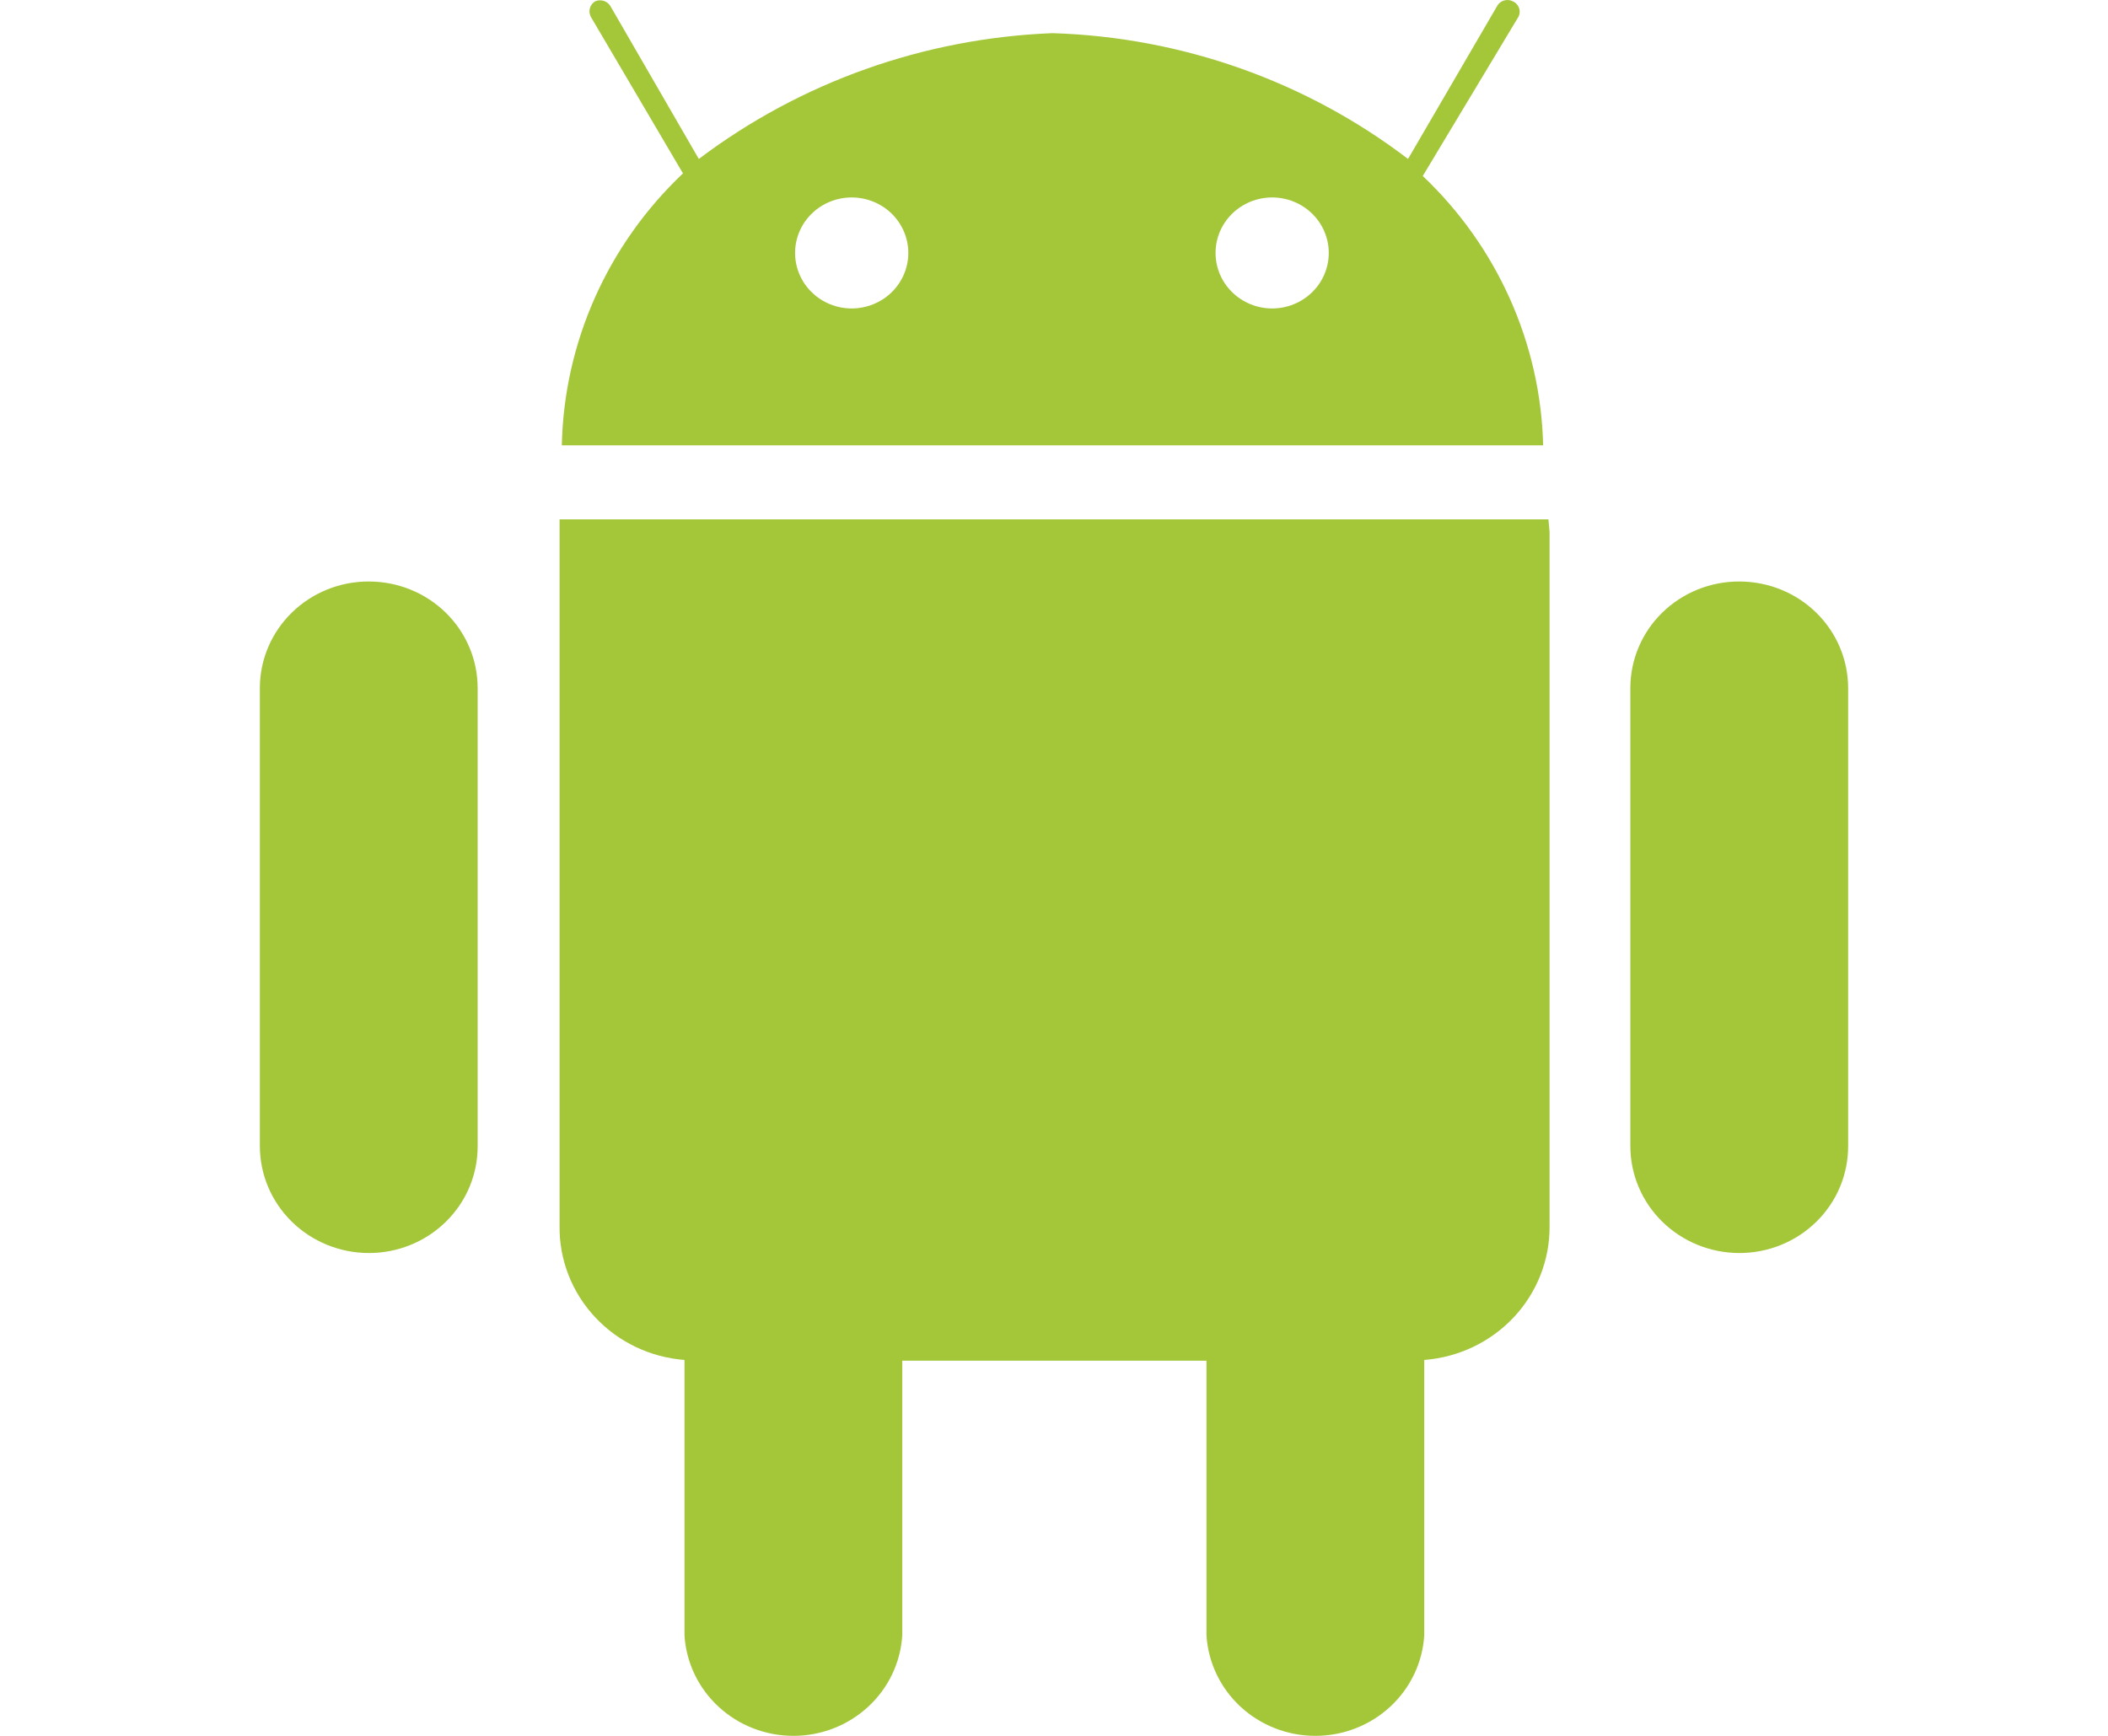
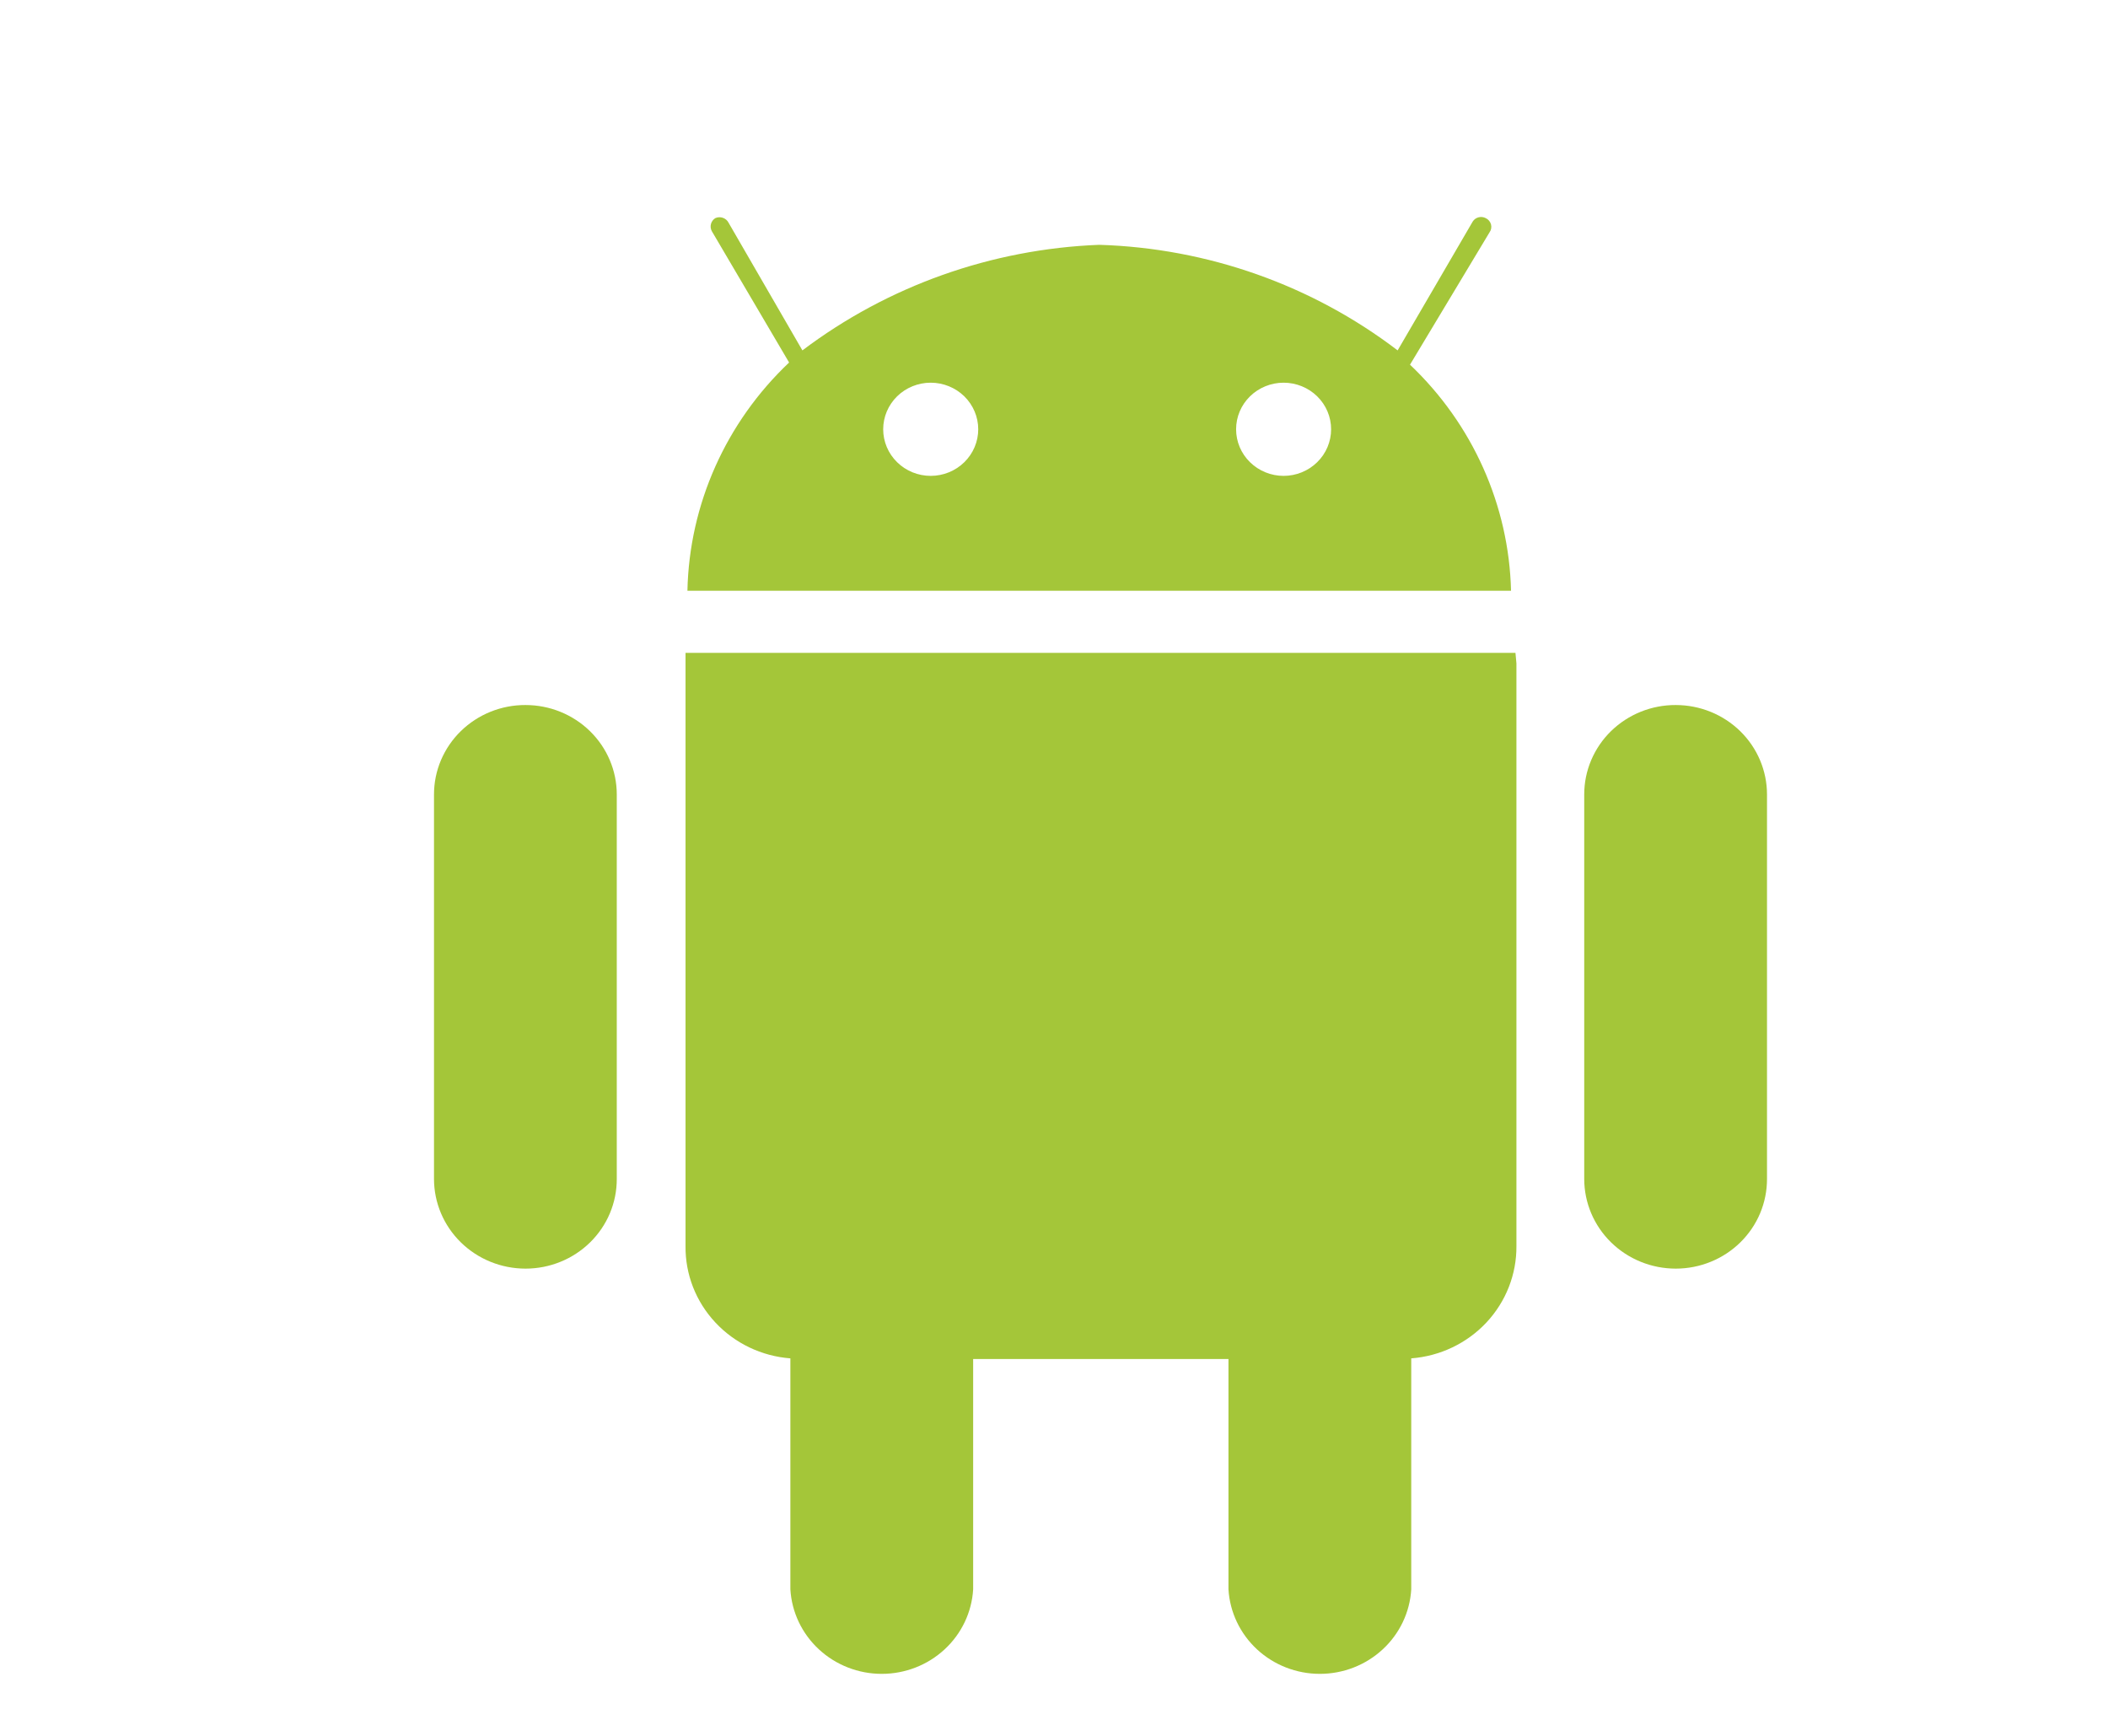
- <svg xmlns="http://www.w3.org/2000/svg" width="68" height="56" viewBox="0 0 43 47" fill="none">
+ <svg xmlns="http://www.w3.org/2000/svg" width="68" height="56" viewBox="-8 -7 56 56" fill="none">
  <path d="M34.886 14.062H8.114C8.114 14.172 8.114 14.282 8.114 14.392V33.196C8.103 34.108 8.446 34.99 9.075 35.663C9.703 36.337 10.568 36.751 11.496 36.822V44.275C11.54 45.012 11.87 45.705 12.418 46.211C12.966 46.718 13.691 47 14.444 47C15.197 47 15.922 46.718 16.47 46.211C17.018 45.705 17.348 45.012 17.392 44.275V36.842H25.628V44.275C25.673 45.012 26.003 45.705 26.55 46.211C27.099 46.718 27.823 47 28.576 47C29.33 47 30.054 46.718 30.602 46.211C31.15 45.705 31.48 45.012 31.524 44.275V36.822C32.453 36.751 33.32 36.337 33.95 35.664C34.579 34.991 34.925 34.109 34.917 33.196V14.402C34.907 14.292 34.897 14.182 34.886 14.062Z" fill="#A4C639" />
  <path d="M2.953 15.745C3.734 15.745 4.482 16.049 5.034 16.59C5.586 17.131 5.896 17.865 5.896 18.63V31.032C5.897 31.411 5.822 31.788 5.675 32.139C5.528 32.49 5.311 32.809 5.038 33.078C4.764 33.347 4.439 33.561 4.082 33.706C3.724 33.852 3.341 33.927 2.953 33.927C2.17 33.927 1.419 33.622 0.865 33.079C0.311 32.536 0 31.799 0 31.032V18.63C-2.33488e-06 18.25 0.076 17.874 0.225 17.523C0.374 17.173 0.591 16.854 0.866 16.586C1.14 16.318 1.466 16.106 1.824 15.961C2.182 15.817 2.566 15.743 2.953 15.745Z" fill="#A4C639" />
  <path d="M40.057 15.745C40.837 15.745 41.586 16.049 42.138 16.59C42.69 17.131 43 17.865 43 18.63V31.032C43.001 31.411 42.926 31.788 42.779 32.139C42.632 32.49 42.415 32.809 42.142 33.078C41.868 33.347 41.543 33.561 41.186 33.706C40.828 33.852 40.444 33.927 40.057 33.927C39.274 33.927 38.523 33.622 37.969 33.079C37.415 32.536 37.104 31.799 37.104 31.032V18.63C37.104 18.25 37.18 17.874 37.329 17.523C37.477 17.173 37.695 16.854 37.969 16.586C38.244 16.318 38.569 16.106 38.928 15.961C39.286 15.817 39.67 15.743 40.057 15.745Z" fill="#A4C639" />
  <path d="M8.175 12.058H34.743C34.676 9.302 33.505 6.682 31.484 4.765L34.048 0.498C34.075 0.461 34.094 0.418 34.102 0.374C34.11 0.329 34.109 0.283 34.097 0.239C34.085 0.195 34.064 0.154 34.034 0.119C34.005 0.084 33.968 0.056 33.926 0.037C33.855 -0 33.772 -0.01 33.694 0.011C33.616 0.031 33.549 0.08 33.507 0.147L31.085 4.304C28.326 2.198 24.955 1.005 21.459 0.898C17.985 1.033 14.638 2.223 11.884 4.304L9.503 0.187C9.466 0.112 9.4 0.055 9.32 0.027C9.24 -0.001 9.152 0.002 9.074 0.037C9.005 0.08 8.955 0.148 8.934 0.226C8.913 0.304 8.923 0.386 8.962 0.458L11.455 4.695C9.413 6.628 8.234 9.275 8.175 12.058ZM25.874 6.849C25.874 6.45 26.035 6.068 26.323 5.786C26.61 5.505 27 5.346 27.406 5.346C27.813 5.346 28.203 5.505 28.49 5.786C28.778 6.068 28.939 6.45 28.939 6.849C28.939 7.247 28.778 7.63 28.49 7.911C28.203 8.193 27.813 8.352 27.406 8.352C27 8.352 26.61 8.193 26.323 7.911C26.035 7.63 25.874 7.247 25.874 6.849ZM14.49 6.849C14.49 6.45 14.652 6.068 14.939 5.786C15.226 5.505 15.616 5.346 16.023 5.346C16.429 5.346 16.819 5.505 17.107 5.786C17.394 6.068 17.556 6.45 17.556 6.849C17.556 7.247 17.394 7.63 17.107 7.911C16.819 8.193 16.429 8.352 16.023 8.352C15.616 8.352 15.226 8.193 14.939 7.911C14.652 7.63 14.49 7.247 14.49 6.849Z" fill="#A4C639" />
</svg>
